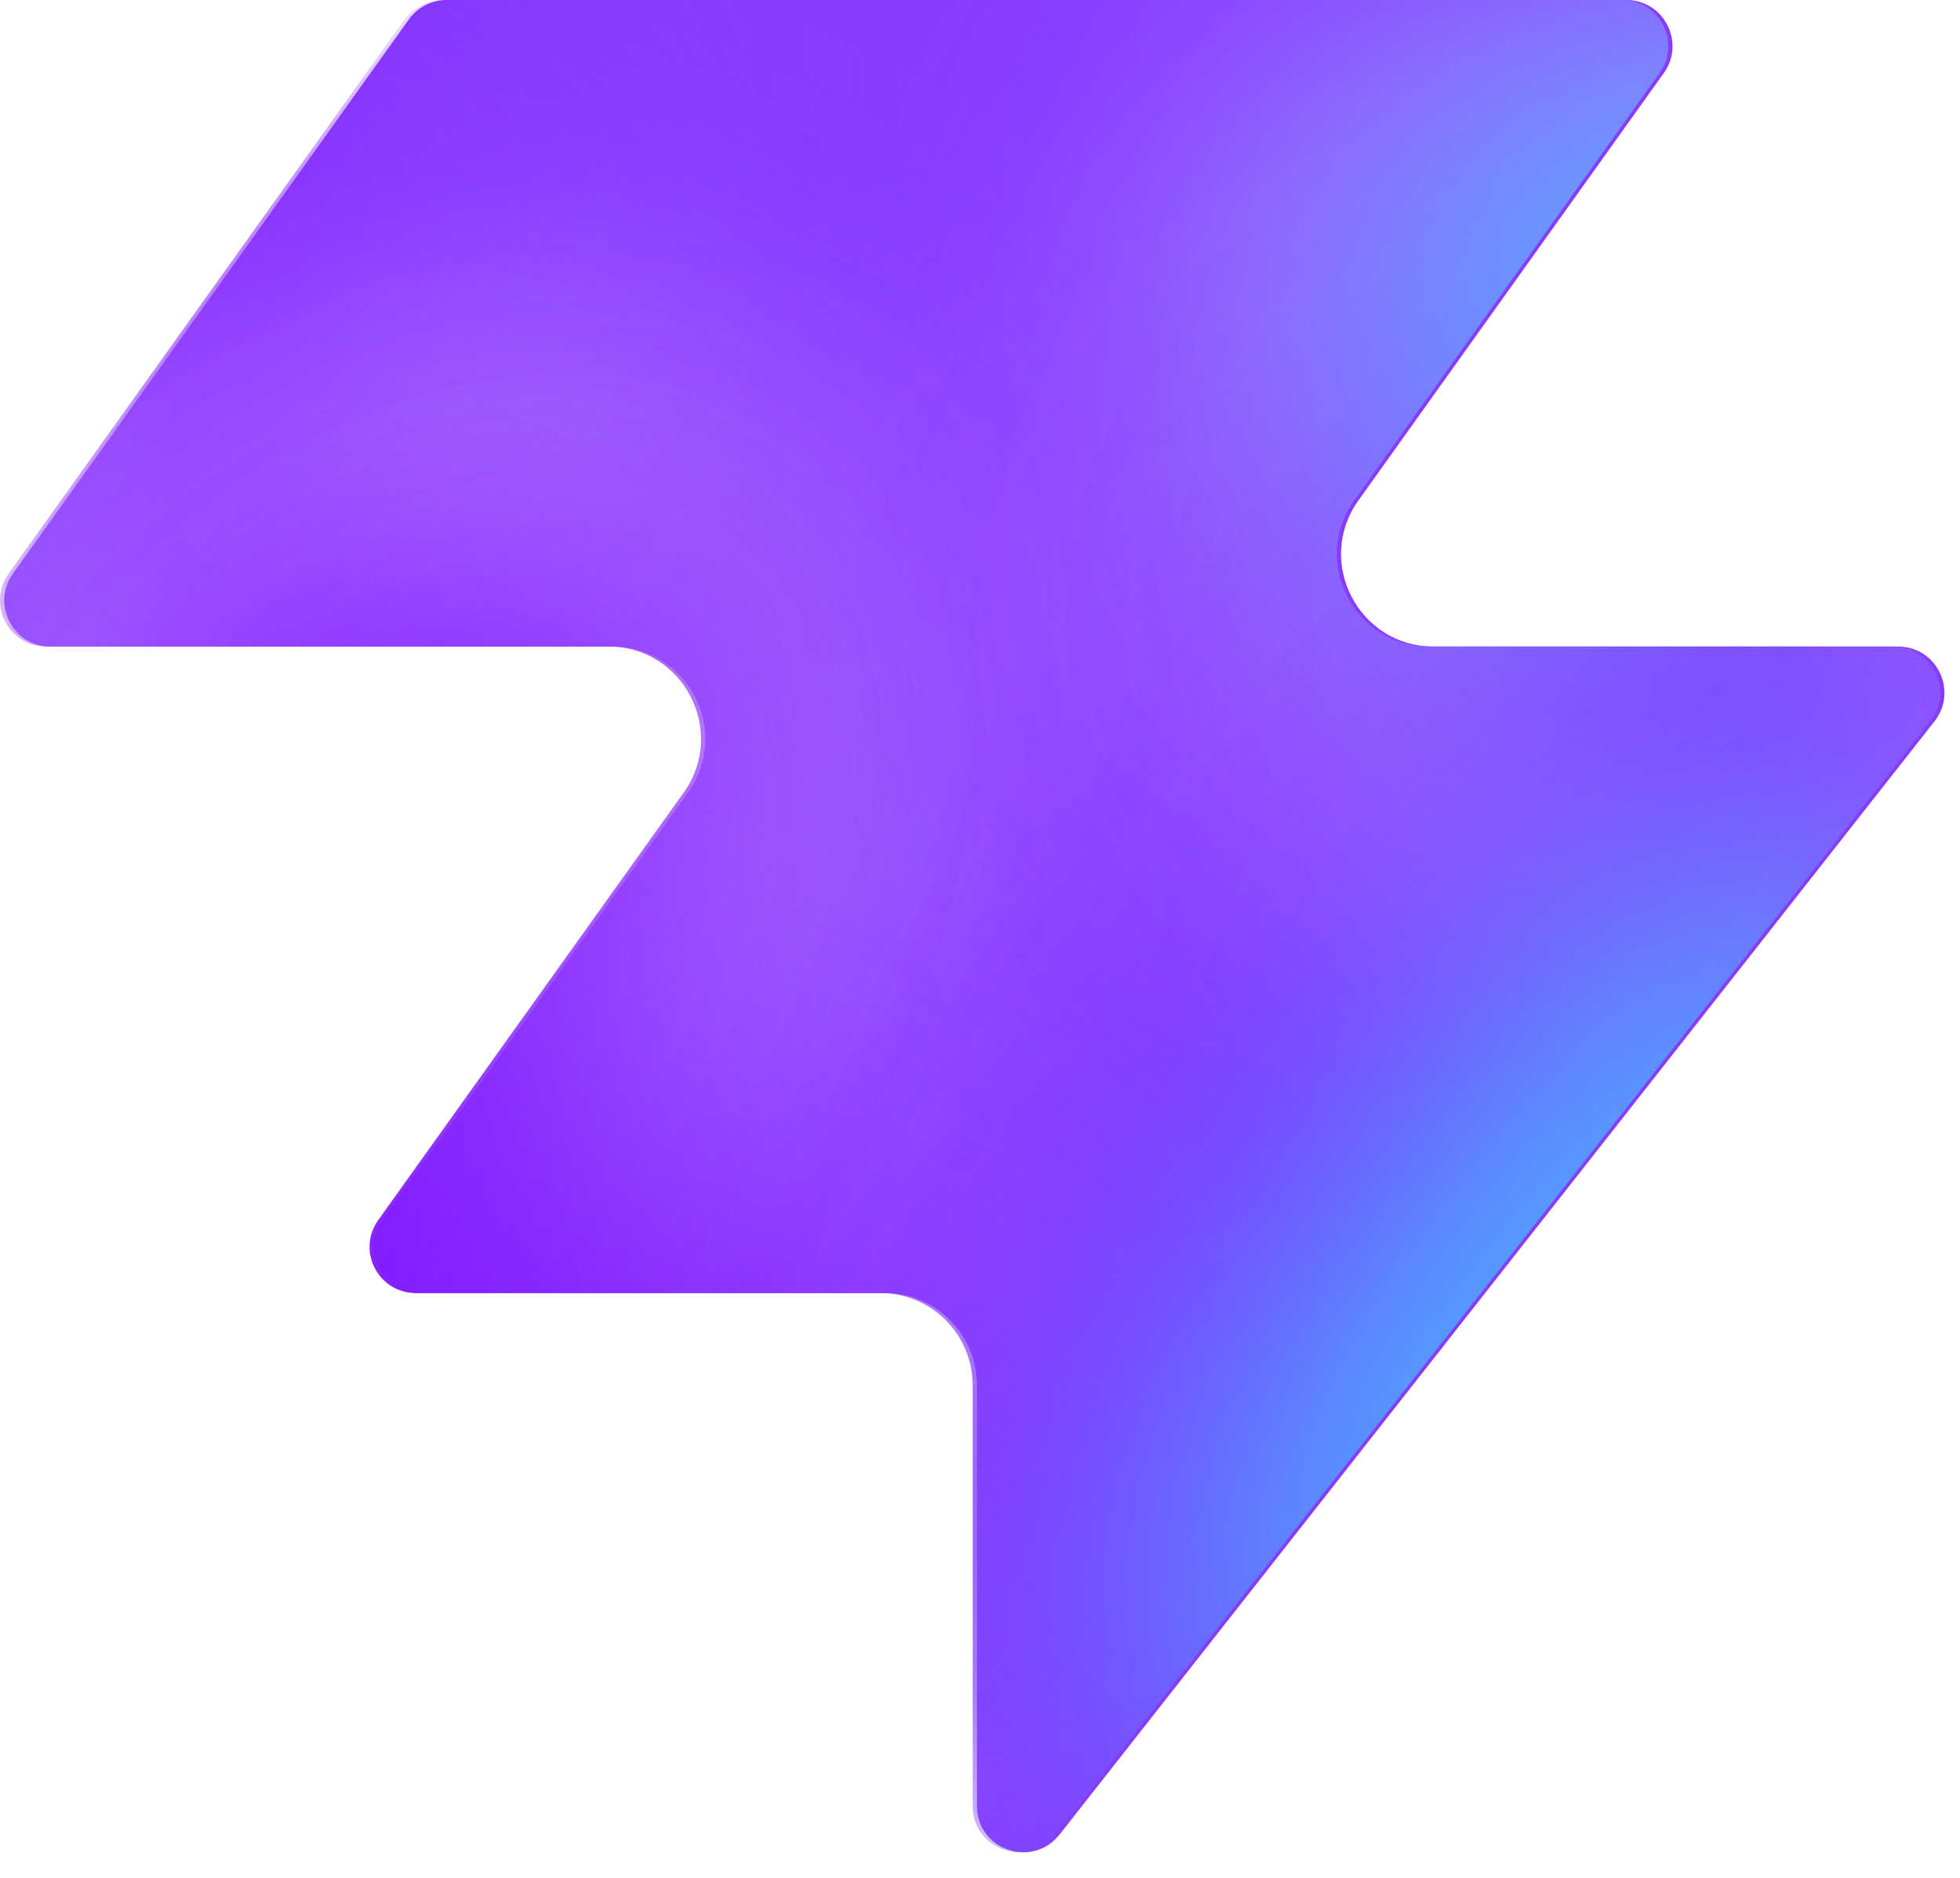
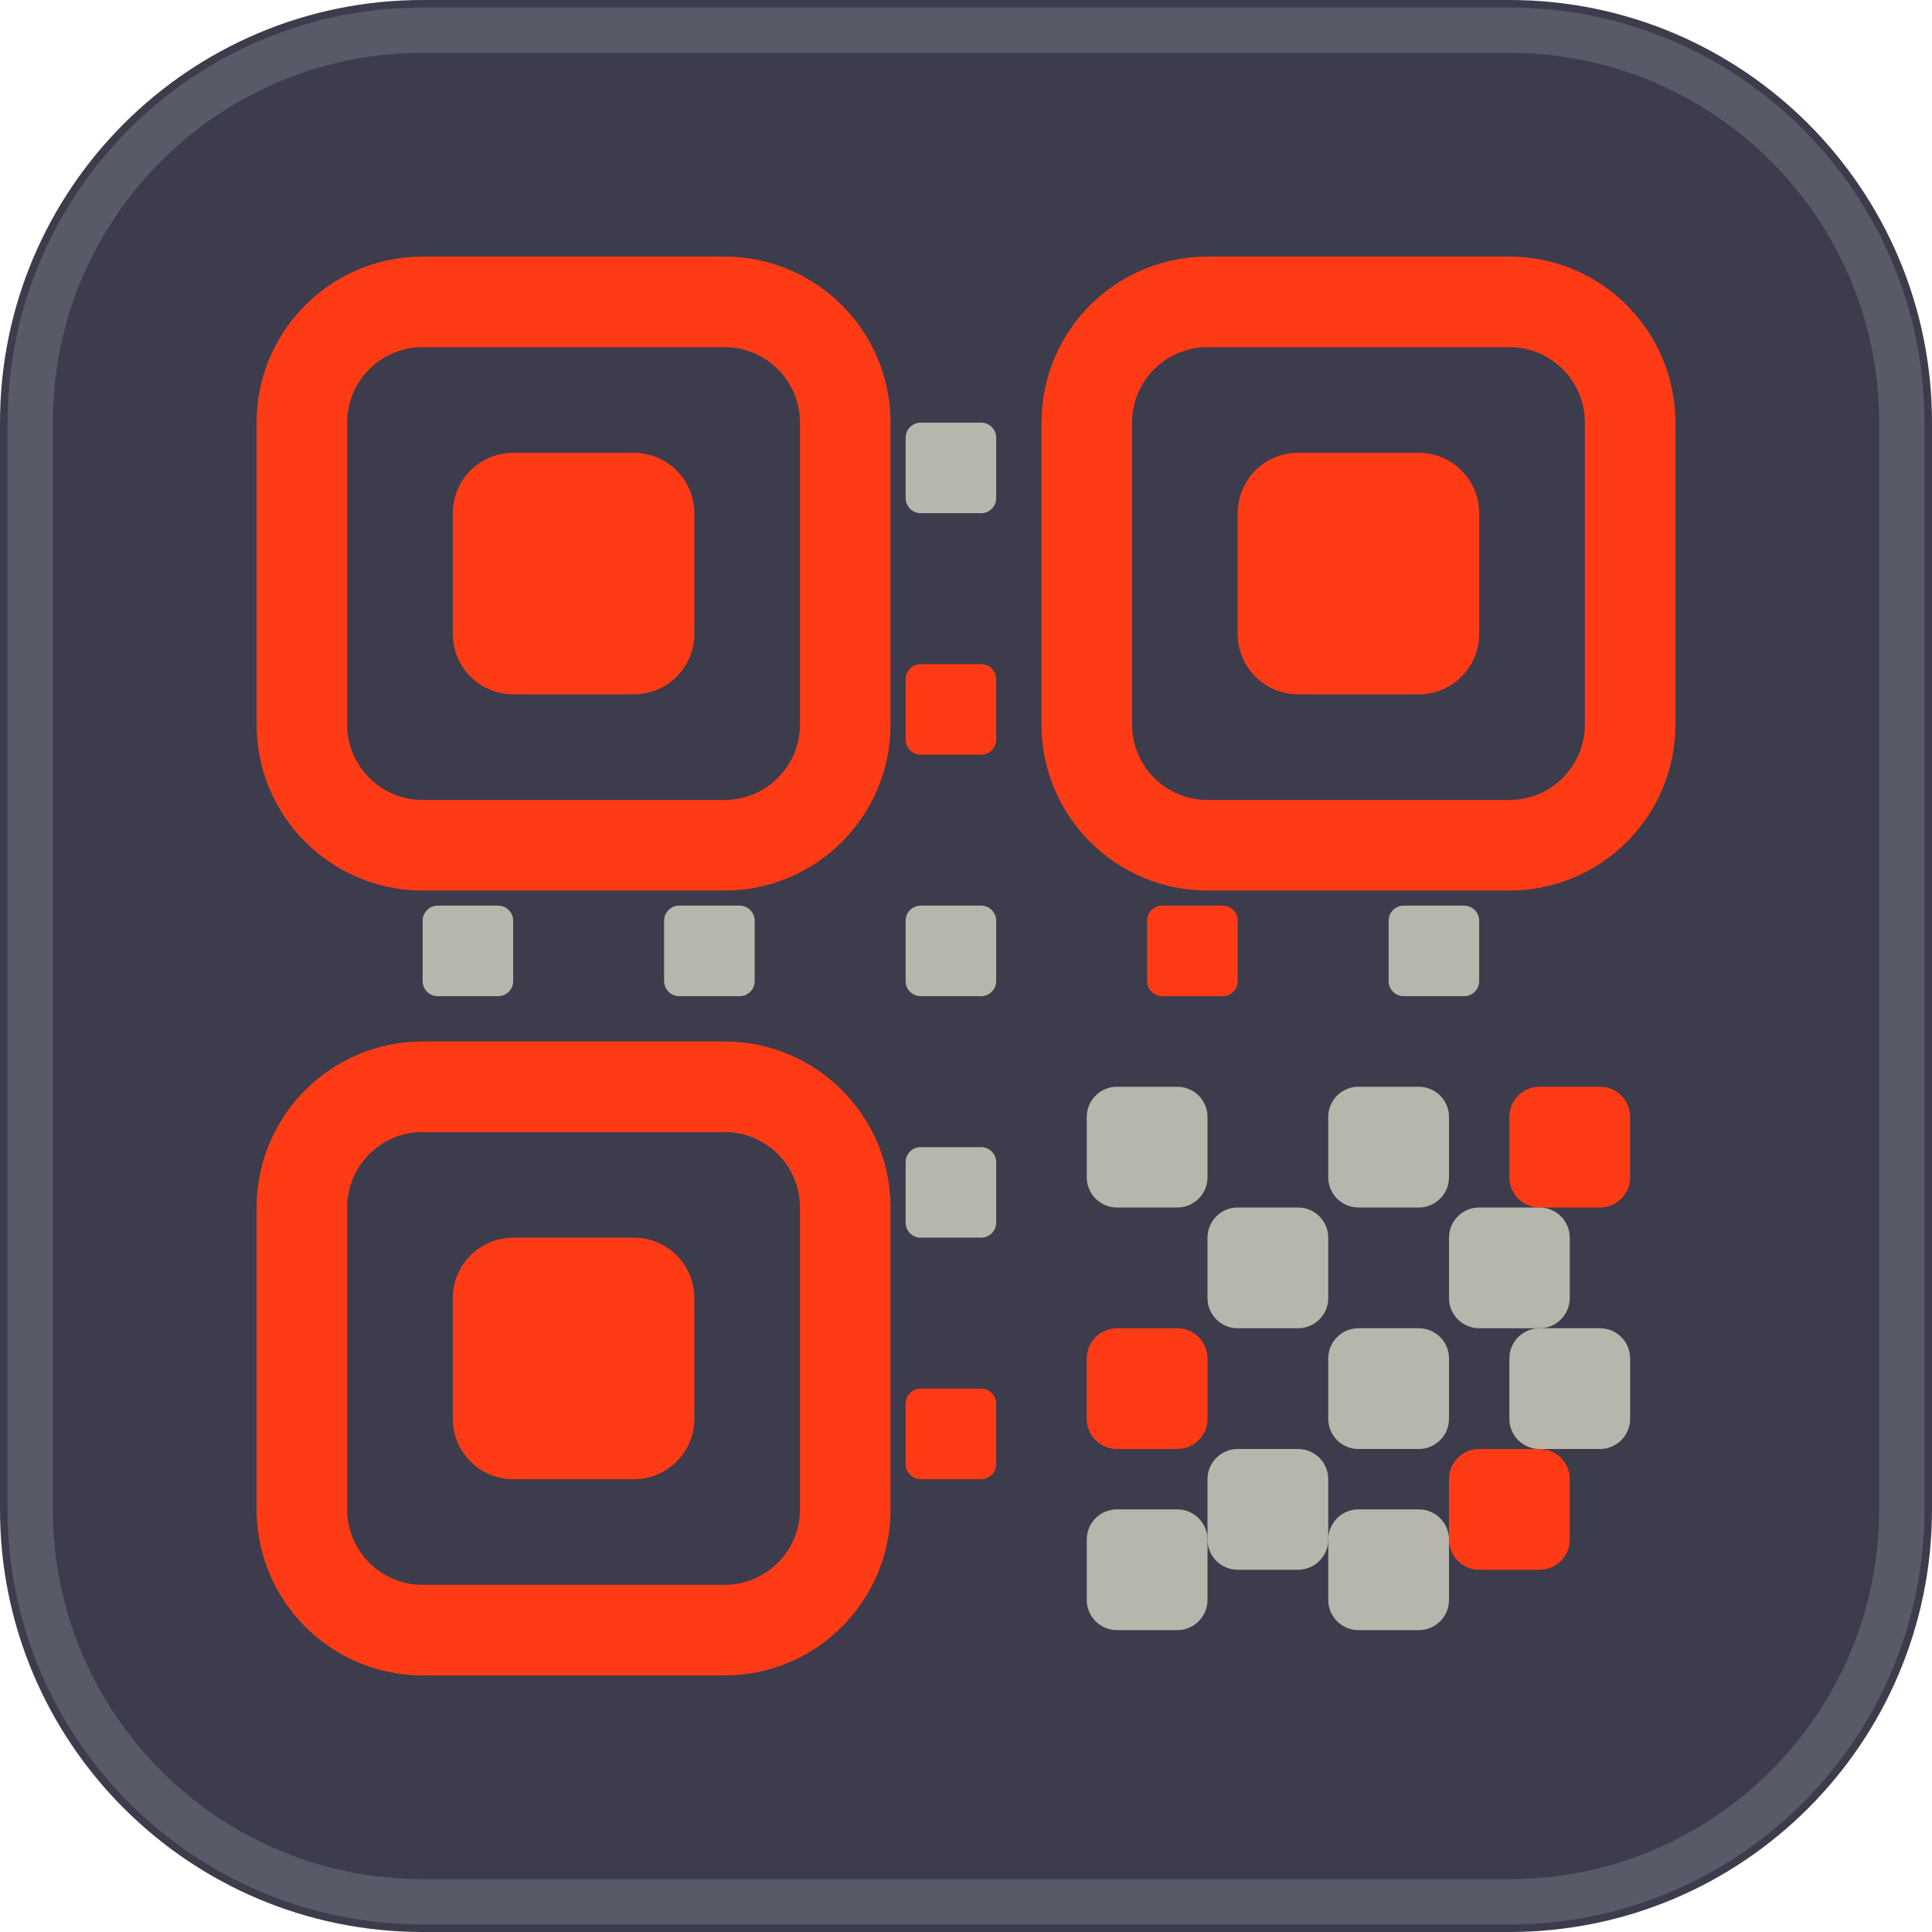
- <svg xmlns="http://www.w3.org/2000/svg" width="48" height="46" fill="none" viewBox="0 0 48 46">
-   <path fill="#863bff" d="M25.946 44.938c-.664.845-2.021.375-2.021-.698V33.937a2.26 2.26 0 0 0-2.262-2.262H10.287c-.92 0-1.456-1.04-.92-1.788l7.48-10.471c1.07-1.497 0-3.578-1.842-3.578H1.237c-.92 0-1.456-1.04-.92-1.788L10.013.474c.214-.297.556-.474.92-.474h28.894c.92 0 1.456 1.04.92 1.788l-7.48 10.471c-1.07 1.498 0 3.579 1.842 3.579h11.377c.943 0 1.473 1.088.89 1.83L25.947 44.94z" style="fill:#863bff;fill:color(display-p3 .525 .23 1);fill-opacity:1" />
-   <mask id="a" width="48" height="46" x="0" y="0" maskUnits="userSpaceOnUse" style="mask-type:alpha">
-     <path fill="#000" d="M25.842 44.938c-.664.844-2.021.375-2.021-.698V33.937a2.26 2.26 0 0 0-2.262-2.262H10.183c-.92 0-1.456-1.04-.92-1.788l7.48-10.471c1.07-1.498 0-3.579-1.842-3.579H1.133c-.92 0-1.456-1.04-.92-1.787L9.91.473c.214-.297.556-.474.92-.474h28.894c.92 0 1.456 1.04.92 1.788l-7.48 10.471c-1.07 1.498 0 3.578 1.842 3.578h11.377c.943 0 1.473 1.088.89 1.832L25.843 44.94z" style="fill:#000;fill-opacity:1" />
-   </mask>
-   <g mask="url(#a)">
-     <g filter="url(#b)">
-       <ellipse cx="5.508" cy="14.704" fill="#ede6ff" rx="5.508" ry="14.704" style="fill:#ede6ff;fill:color(display-p3 .927 .903 1);fill-opacity:1" transform="matrix(.00324 1 1 -.00324 -4.47 31.516)" />
-     </g>
-     <g filter="url(#c)">
-       <ellipse cx="10.399" cy="29.851" fill="#ede6ff" rx="10.399" ry="29.851" style="fill:#ede6ff;fill:color(display-p3 .927 .903 1);fill-opacity:1" transform="matrix(.00324 1 1 -.00324 -39.328 7.883)" />
-     </g>
-     <g filter="url(#d)">
-       <ellipse cx="5.508" cy="30.487" fill="#7e14ff" rx="5.508" ry="30.487" style="fill:#7e14ff;fill:color(display-p3 .492 .077 1);fill-opacity:1" transform="rotate(89.814 -25.913 -14.639)scale(1 -1)" />
-     </g>
-     <g filter="url(#e)">
-       <ellipse cx="5.508" cy="30.599" fill="#7e14ff" rx="5.508" ry="30.599" style="fill:#7e14ff;fill:color(display-p3 .492 .077 1);fill-opacity:1" transform="rotate(89.814 -32.644 -3.334)scale(1 -1)" />
-     </g>
-     <g filter="url(#f)">
-       <ellipse cx="5.508" cy="30.599" fill="#7e14ff" rx="5.508" ry="30.599" style="fill:#7e14ff;fill:color(display-p3 .492 .077 1);fill-opacity:1" transform="matrix(.00324 1 1 -.00324 -34.34 30.47)" />
-     </g>
-     <g filter="url(#g)">
-       <ellipse cx="14.072" cy="22.078" fill="#ede6ff" rx="14.072" ry="22.078" style="fill:#ede6ff;fill:color(display-p3 .927 .903 1);fill-opacity:1" transform="rotate(93.35 24.506 48.493)scale(-1 1)" />
-     </g>
-     <g filter="url(#h)">
-       <ellipse cx="3.47" cy="21.501" fill="#7e14ff" rx="3.47" ry="21.501" style="fill:#7e14ff;fill:color(display-p3 .492 .077 1);fill-opacity:1" transform="rotate(89.009 28.708 47.59)scale(-1 1)" />
-     </g>
-     <g filter="url(#i)">
-       <ellipse cx="3.47" cy="21.501" fill="#7e14ff" rx="3.47" ry="21.501" style="fill:#7e14ff;fill:color(display-p3 .492 .077 1);fill-opacity:1" transform="rotate(89.009 28.708 47.59)scale(-1 1)" />
-     </g>
-     <g filter="url(#j)">
-       <ellipse cx=".387" cy="8.972" fill="#7e14ff" rx="4.407" ry="29.108" style="fill:#7e14ff;fill:color(display-p3 .492 .077 1);fill-opacity:1" transform="rotate(39.51 .387 8.972)" />
-     </g>
-     <g filter="url(#k)">
-       <ellipse cx="47.523" cy="-6.092" fill="#7e14ff" rx="4.407" ry="29.108" style="fill:#7e14ff;fill:color(display-p3 .492 .077 1);fill-opacity:1" transform="rotate(37.892 47.523 -6.092)" />
-     </g>
-     <g filter="url(#l)">
-       <ellipse cx="41.412" cy="6.333" fill="#47bfff" rx="5.971" ry="9.665" style="fill:#47bfff;fill:color(display-p3 .28 .748 1);fill-opacity:1" transform="rotate(37.892 41.412 6.333)" />
-     </g>
-     <g filter="url(#m)">
-       <ellipse cx="-1.879" cy="38.332" fill="#7e14ff" rx="4.407" ry="29.108" style="fill:#7e14ff;fill:color(display-p3 .492 .077 1);fill-opacity:1" transform="rotate(37.892 -1.88 38.332)" />
-     </g>
-     <g filter="url(#n)">
-       <ellipse cx="-1.879" cy="38.332" fill="#7e14ff" rx="4.407" ry="29.108" style="fill:#7e14ff;fill:color(display-p3 .492 .077 1);fill-opacity:1" transform="rotate(37.892 -1.88 38.332)" />
-     </g>
-     <g filter="url(#o)">
-       <ellipse cx="35.651" cy="29.907" fill="#7e14ff" rx="4.407" ry="29.108" style="fill:#7e14ff;fill:color(display-p3 .492 .077 1);fill-opacity:1" transform="rotate(37.892 35.651 29.907)" />
-     </g>
-     <g filter="url(#p)">
-       <ellipse cx="38.418" cy="32.4" fill="#47bfff" rx="5.971" ry="15.297" style="fill:#47bfff;fill:color(display-p3 .28 .748 1);fill-opacity:1" transform="rotate(37.892 38.418 32.4)" />
-     </g>
-   </g>
-   <defs>
-     <filter id="b" width="60.045" height="41.654" x="-19.77" y="16.149" color-interpolation-filters="sRGB" filterUnits="userSpaceOnUse">
-       <feFlood flood-opacity="0" result="BackgroundImageFix" />
-       <feBlend in="SourceGraphic" in2="BackgroundImageFix" result="shape" />
-       <feGaussianBlur result="effect1_foregroundBlur_2002_17158" stdDeviation="7.659" />
-     </filter>
-     <filter id="c" width="90.34" height="51.437" x="-54.613" y="-7.533" color-interpolation-filters="sRGB" filterUnits="userSpaceOnUse">
-       <feFlood flood-opacity="0" result="BackgroundImageFix" />
-       <feBlend in="SourceGraphic" in2="BackgroundImageFix" result="shape" />
-       <feGaussianBlur result="effect1_foregroundBlur_2002_17158" stdDeviation="7.659" />
-     </filter>
-     <filter id="d" width="79.355" height="29.4" x="-49.64" y="2.03" color-interpolation-filters="sRGB" filterUnits="userSpaceOnUse">
-       <feFlood flood-opacity="0" result="BackgroundImageFix" />
-       <feBlend in="SourceGraphic" in2="BackgroundImageFix" result="shape" />
-       <feGaussianBlur result="effect1_foregroundBlur_2002_17158" stdDeviation="4.596" />
-     </filter>
-     <filter id="e" width="79.579" height="29.4" x="-45.045" y="20.029" color-interpolation-filters="sRGB" filterUnits="userSpaceOnUse">
-       <feFlood flood-opacity="0" result="BackgroundImageFix" />
-       <feBlend in="SourceGraphic" in2="BackgroundImageFix" result="shape" />
-       <feGaussianBlur result="effect1_foregroundBlur_2002_17158" stdDeviation="4.596" />
-     </filter>
-     <filter id="f" width="79.579" height="29.4" x="-43.513" y="21.178" color-interpolation-filters="sRGB" filterUnits="userSpaceOnUse">
-       <feFlood flood-opacity="0" result="BackgroundImageFix" />
-       <feBlend in="SourceGraphic" in2="BackgroundImageFix" result="shape" />
-       <feGaussianBlur result="effect1_foregroundBlur_2002_17158" stdDeviation="4.596" />
-     </filter>
-     <filter id="g" width="74.749" height="58.852" x="15.756" y="-17.901" color-interpolation-filters="sRGB" filterUnits="userSpaceOnUse">
-       <feFlood flood-opacity="0" result="BackgroundImageFix" />
-       <feBlend in="SourceGraphic" in2="BackgroundImageFix" result="shape" />
-       <feGaussianBlur result="effect1_foregroundBlur_2002_17158" stdDeviation="7.659" />
-     </filter>
-     <filter id="h" width="61.377" height="25.362" x="23.548" y="2.284" color-interpolation-filters="sRGB" filterUnits="userSpaceOnUse">
-       <feFlood flood-opacity="0" result="BackgroundImageFix" />
-       <feBlend in="SourceGraphic" in2="BackgroundImageFix" result="shape" />
-       <feGaussianBlur result="effect1_foregroundBlur_2002_17158" stdDeviation="4.596" />
-     </filter>
-     <filter id="i" width="61.377" height="25.362" x="23.548" y="2.284" color-interpolation-filters="sRGB" filterUnits="userSpaceOnUse">
-       <feFlood flood-opacity="0" result="BackgroundImageFix" />
-       <feBlend in="SourceGraphic" in2="BackgroundImageFix" result="shape" />
-       <feGaussianBlur result="effect1_foregroundBlur_2002_17158" stdDeviation="4.596" />
-     </filter>
-     <filter id="j" width="56.045" height="63.649" x="-27.636" y="-22.853" color-interpolation-filters="sRGB" filterUnits="userSpaceOnUse">
-       <feFlood flood-opacity="0" result="BackgroundImageFix" />
-       <feBlend in="SourceGraphic" in2="BackgroundImageFix" result="shape" />
-       <feGaussianBlur result="effect1_foregroundBlur_2002_17158" stdDeviation="4.596" />
-     </filter>
-     <filter id="k" width="54.814" height="64.646" x="20.116" y="-38.415" color-interpolation-filters="sRGB" filterUnits="userSpaceOnUse">
-       <feFlood flood-opacity="0" result="BackgroundImageFix" />
-       <feBlend in="SourceGraphic" in2="BackgroundImageFix" result="shape" />
-       <feGaussianBlur result="effect1_foregroundBlur_2002_17158" stdDeviation="4.596" />
-     </filter>
-     <filter id="l" width="33.541" height="35.313" x="24.641" y="-11.323" color-interpolation-filters="sRGB" filterUnits="userSpaceOnUse">
-       <feFlood flood-opacity="0" result="BackgroundImageFix" />
-       <feBlend in="SourceGraphic" in2="BackgroundImageFix" result="shape" />
-       <feGaussianBlur result="effect1_foregroundBlur_2002_17158" stdDeviation="4.596" />
-     </filter>
-     <filter id="m" width="54.814" height="64.646" x="-29.286" y="6.009" color-interpolation-filters="sRGB" filterUnits="userSpaceOnUse">
-       <feFlood flood-opacity="0" result="BackgroundImageFix" />
-       <feBlend in="SourceGraphic" in2="BackgroundImageFix" result="shape" />
-       <feGaussianBlur result="effect1_foregroundBlur_2002_17158" stdDeviation="4.596" />
-     </filter>
-     <filter id="n" width="54.814" height="64.646" x="-29.286" y="6.009" color-interpolation-filters="sRGB" filterUnits="userSpaceOnUse">
-       <feFlood flood-opacity="0" result="BackgroundImageFix" />
-       <feBlend in="SourceGraphic" in2="BackgroundImageFix" result="shape" />
-       <feGaussianBlur result="effect1_foregroundBlur_2002_17158" stdDeviation="4.596" />
-     </filter>
-     <filter id="o" width="54.814" height="64.646" x="8.244" y="-2.416" color-interpolation-filters="sRGB" filterUnits="userSpaceOnUse">
-       <feFlood flood-opacity="0" result="BackgroundImageFix" />
-       <feBlend in="SourceGraphic" in2="BackgroundImageFix" result="shape" />
-       <feGaussianBlur result="effect1_foregroundBlur_2002_17158" stdDeviation="4.596" />
-     </filter>
-     <filter id="p" width="39.409" height="43.623" x="18.713" y="10.588" color-interpolation-filters="sRGB" filterUnits="userSpaceOnUse">
-       <feFlood flood-opacity="0" result="BackgroundImageFix" />
-       <feBlend in="SourceGraphic" in2="BackgroundImageFix" result="shape" />
-       <feGaussianBlur result="effect1_foregroundBlur_2002_17158" stdDeviation="4.596" />
-     </filter>
-   </defs>
+ <svg xmlns="http://www.w3.org/2000/svg" viewBox="0 0 64 64" fill="none">
+   <rect width="64" height="64" rx="14" fill="#3C3C4C" />
+   <rect x="1" y="1" width="62" height="62" rx="13" stroke="#9DA1AA" stroke-width="1.5" stroke-opacity="0.3" />
+   <rect x="10" y="10" width="18" height="18" rx="4" stroke="#FE3B15" stroke-width="3" fill="none" />
+   <rect x="15" y="15" width="8" height="8" rx="2" fill="#FE3B15" />
+   <rect x="36" y="10" width="18" height="18" rx="4" stroke="#FE3B15" stroke-width="3" fill="none" />
+   <rect x="41" y="15" width="8" height="8" rx="2" fill="#FE3B15" />
+   <rect x="10" y="36" width="18" height="18" rx="4" stroke="#FE3B15" stroke-width="3" fill="none" />
+   <rect x="15" y="41" width="8" height="8" rx="2" fill="#FE3B15" />
+   <rect x="36" y="36" width="4" height="4" rx="1" fill="#B7B6AC" />
+   <rect x="44" y="36" width="4" height="4" rx="1" fill="#B7B6AC" />
+   <rect x="50" y="36" width="4" height="4" rx="1" fill="#FE3B15" />
+   <rect x="40" y="40" width="4" height="4" rx="1" fill="#B7B6AC" />
+   <rect x="48" y="40" width="4" height="4" rx="1" fill="#B7B6AC" />
+   <rect x="36" y="44" width="4" height="4" rx="1" fill="#FE3B15" />
+   <rect x="44" y="44" width="4" height="4" rx="1" fill="#B7B6AC" />
+   <rect x="50" y="44" width="4" height="4" rx="1" fill="#B7B6AC" />
+   <rect x="40" y="48" width="4" height="4" rx="1" fill="#B7B6AC" />
+   <rect x="48" y="48" width="4" height="4" rx="1" fill="#FE3B15" />
+   <rect x="36" y="50" width="4" height="4" rx="1" fill="#B7B6AC" />
+   <rect x="44" y="50" width="4" height="4" rx="1" fill="#B7B6AC" />
+   <rect x="30" y="14" width="3" height="3" rx="0.5" fill="#B7B6AC" />
+   <rect x="30" y="22" width="3" height="3" rx="0.5" fill="#FE3B15" />
+   <rect x="30" y="30" width="3" height="3" rx="0.5" fill="#B7B6AC" />
+   <rect x="30" y="38" width="3" height="3" rx="0.5" fill="#B7B6AC" />
+   <rect x="30" y="46" width="3" height="3" rx="0.5" fill="#FE3B15" />
+   <rect x="14" y="30" width="3" height="3" rx="0.5" fill="#B7B6AC" />
+   <rect x="22" y="30" width="3" height="3" rx="0.5" fill="#B7B6AC" />
+   <rect x="38" y="30" width="3" height="3" rx="0.5" fill="#FE3B15" />
+   <rect x="46" y="30" width="3" height="3" rx="0.5" fill="#B7B6AC" />
</svg>
